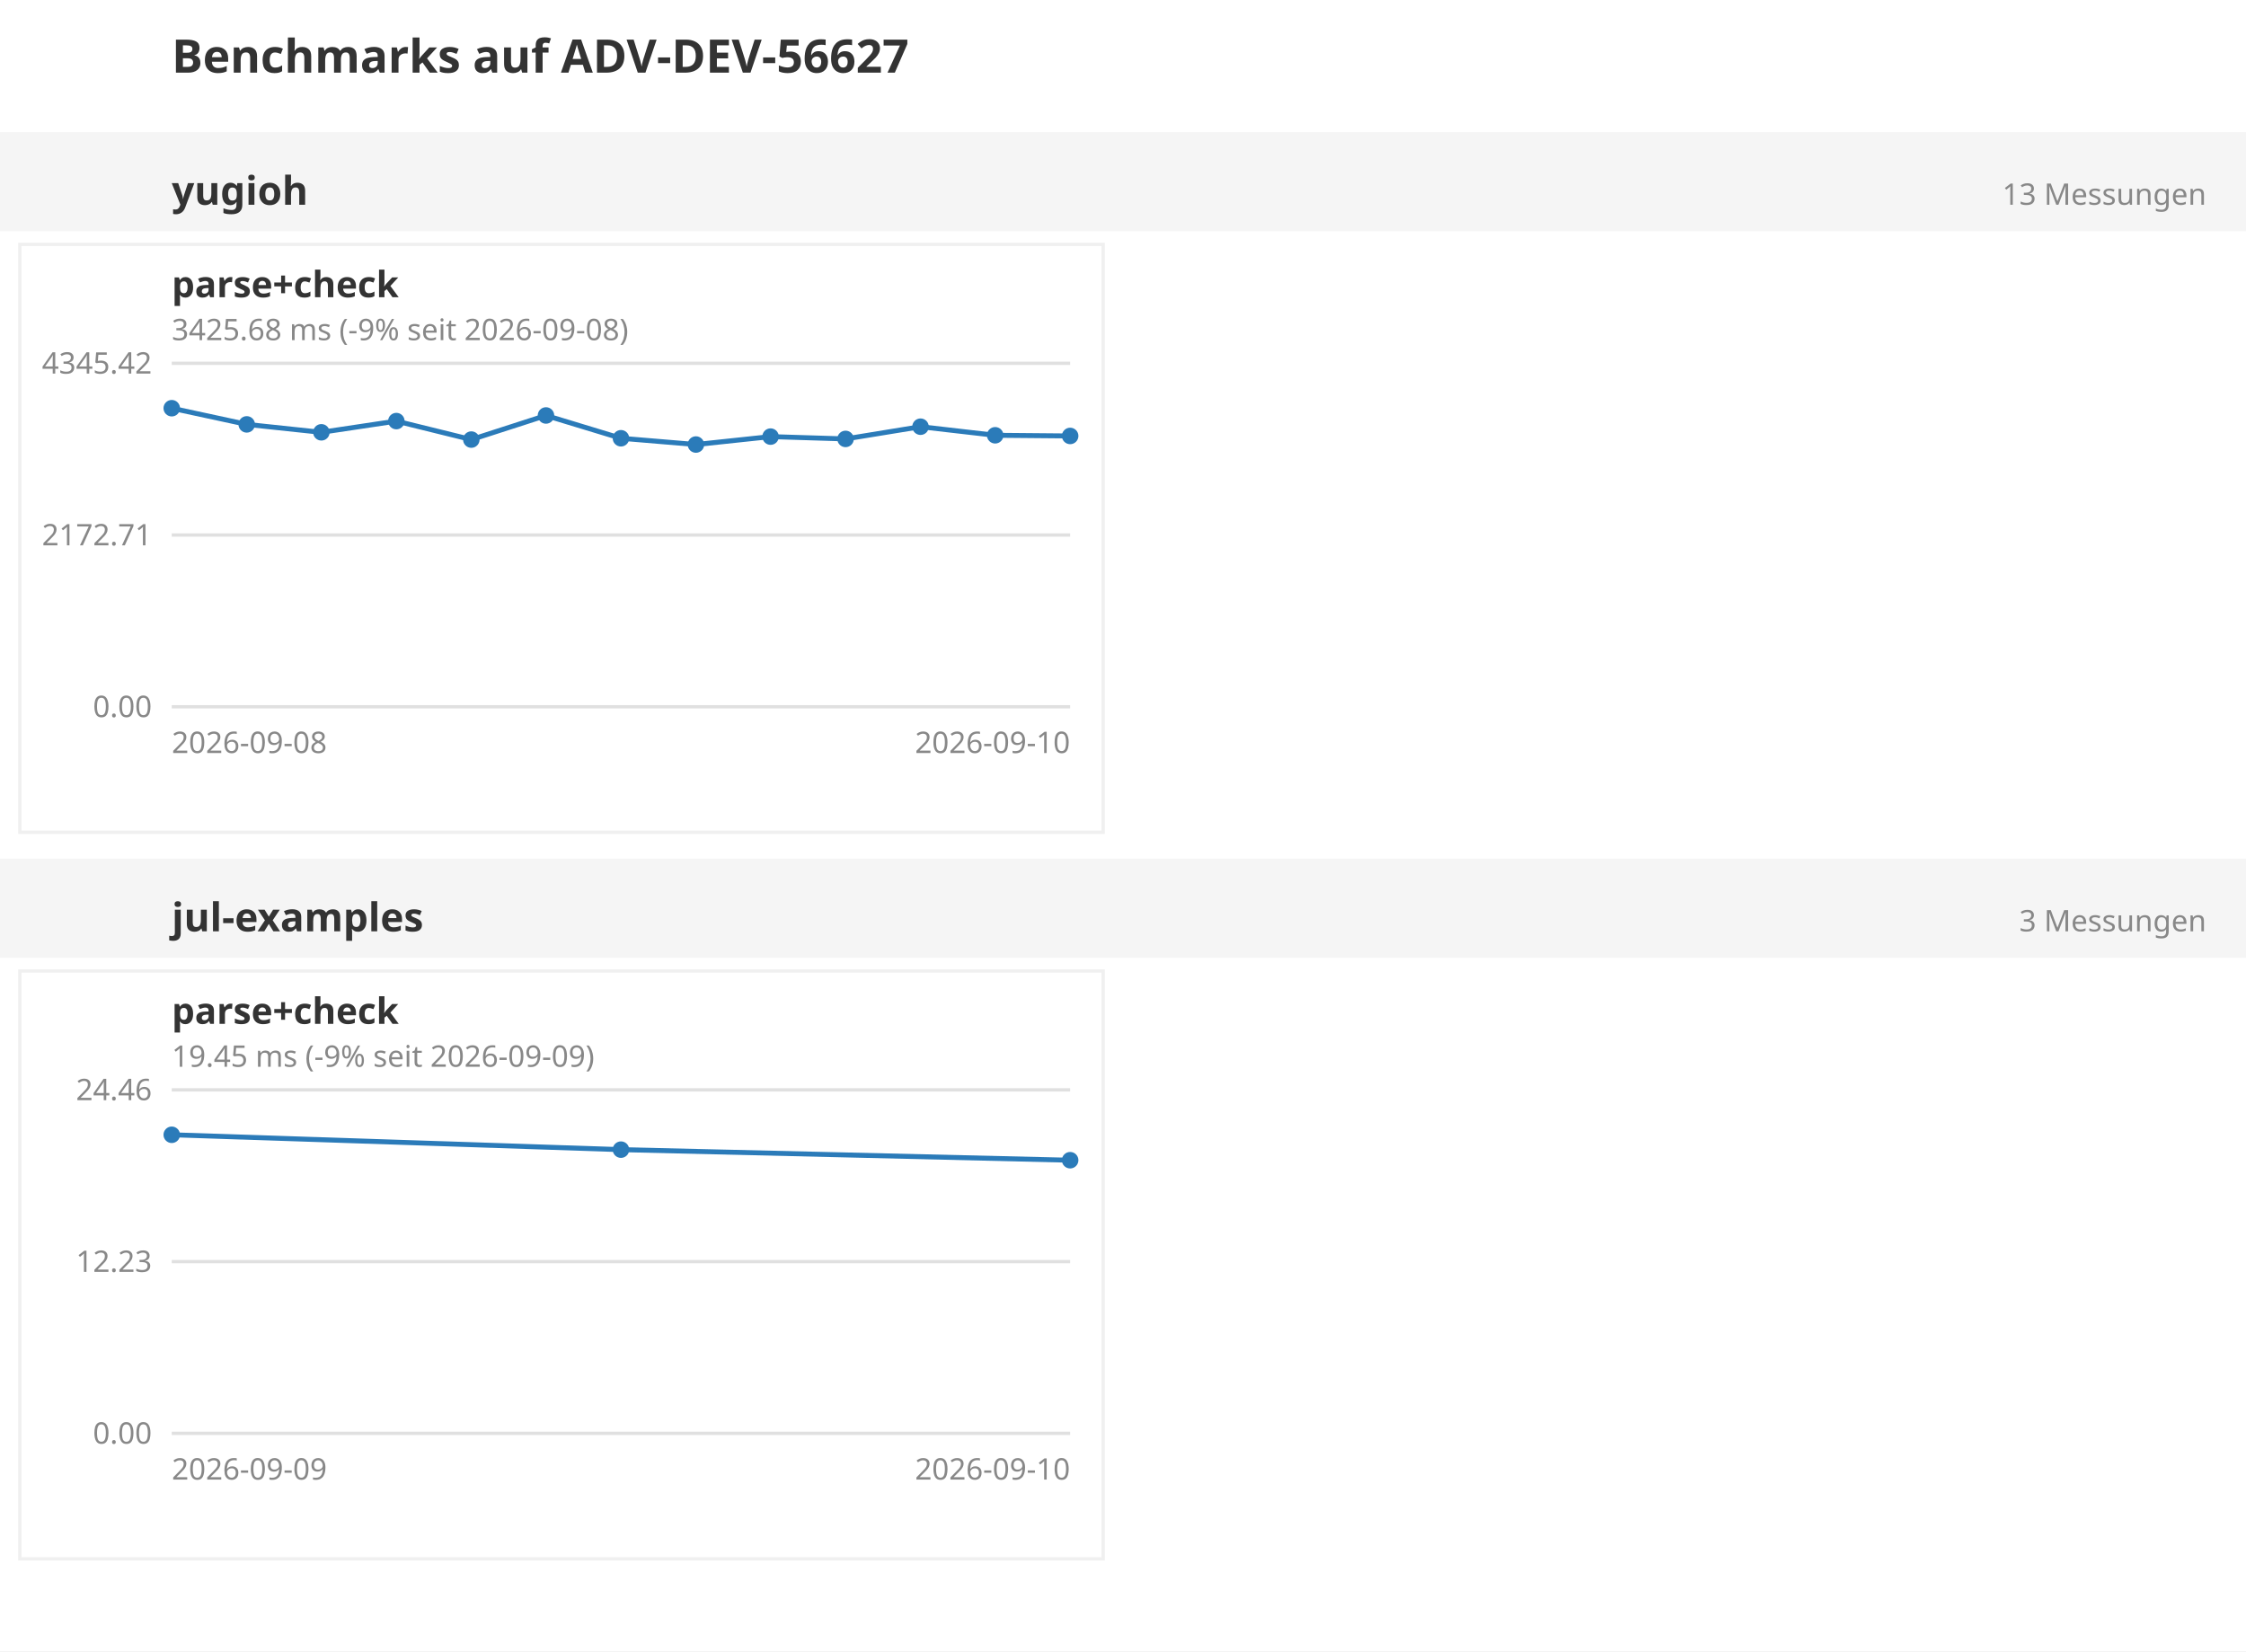
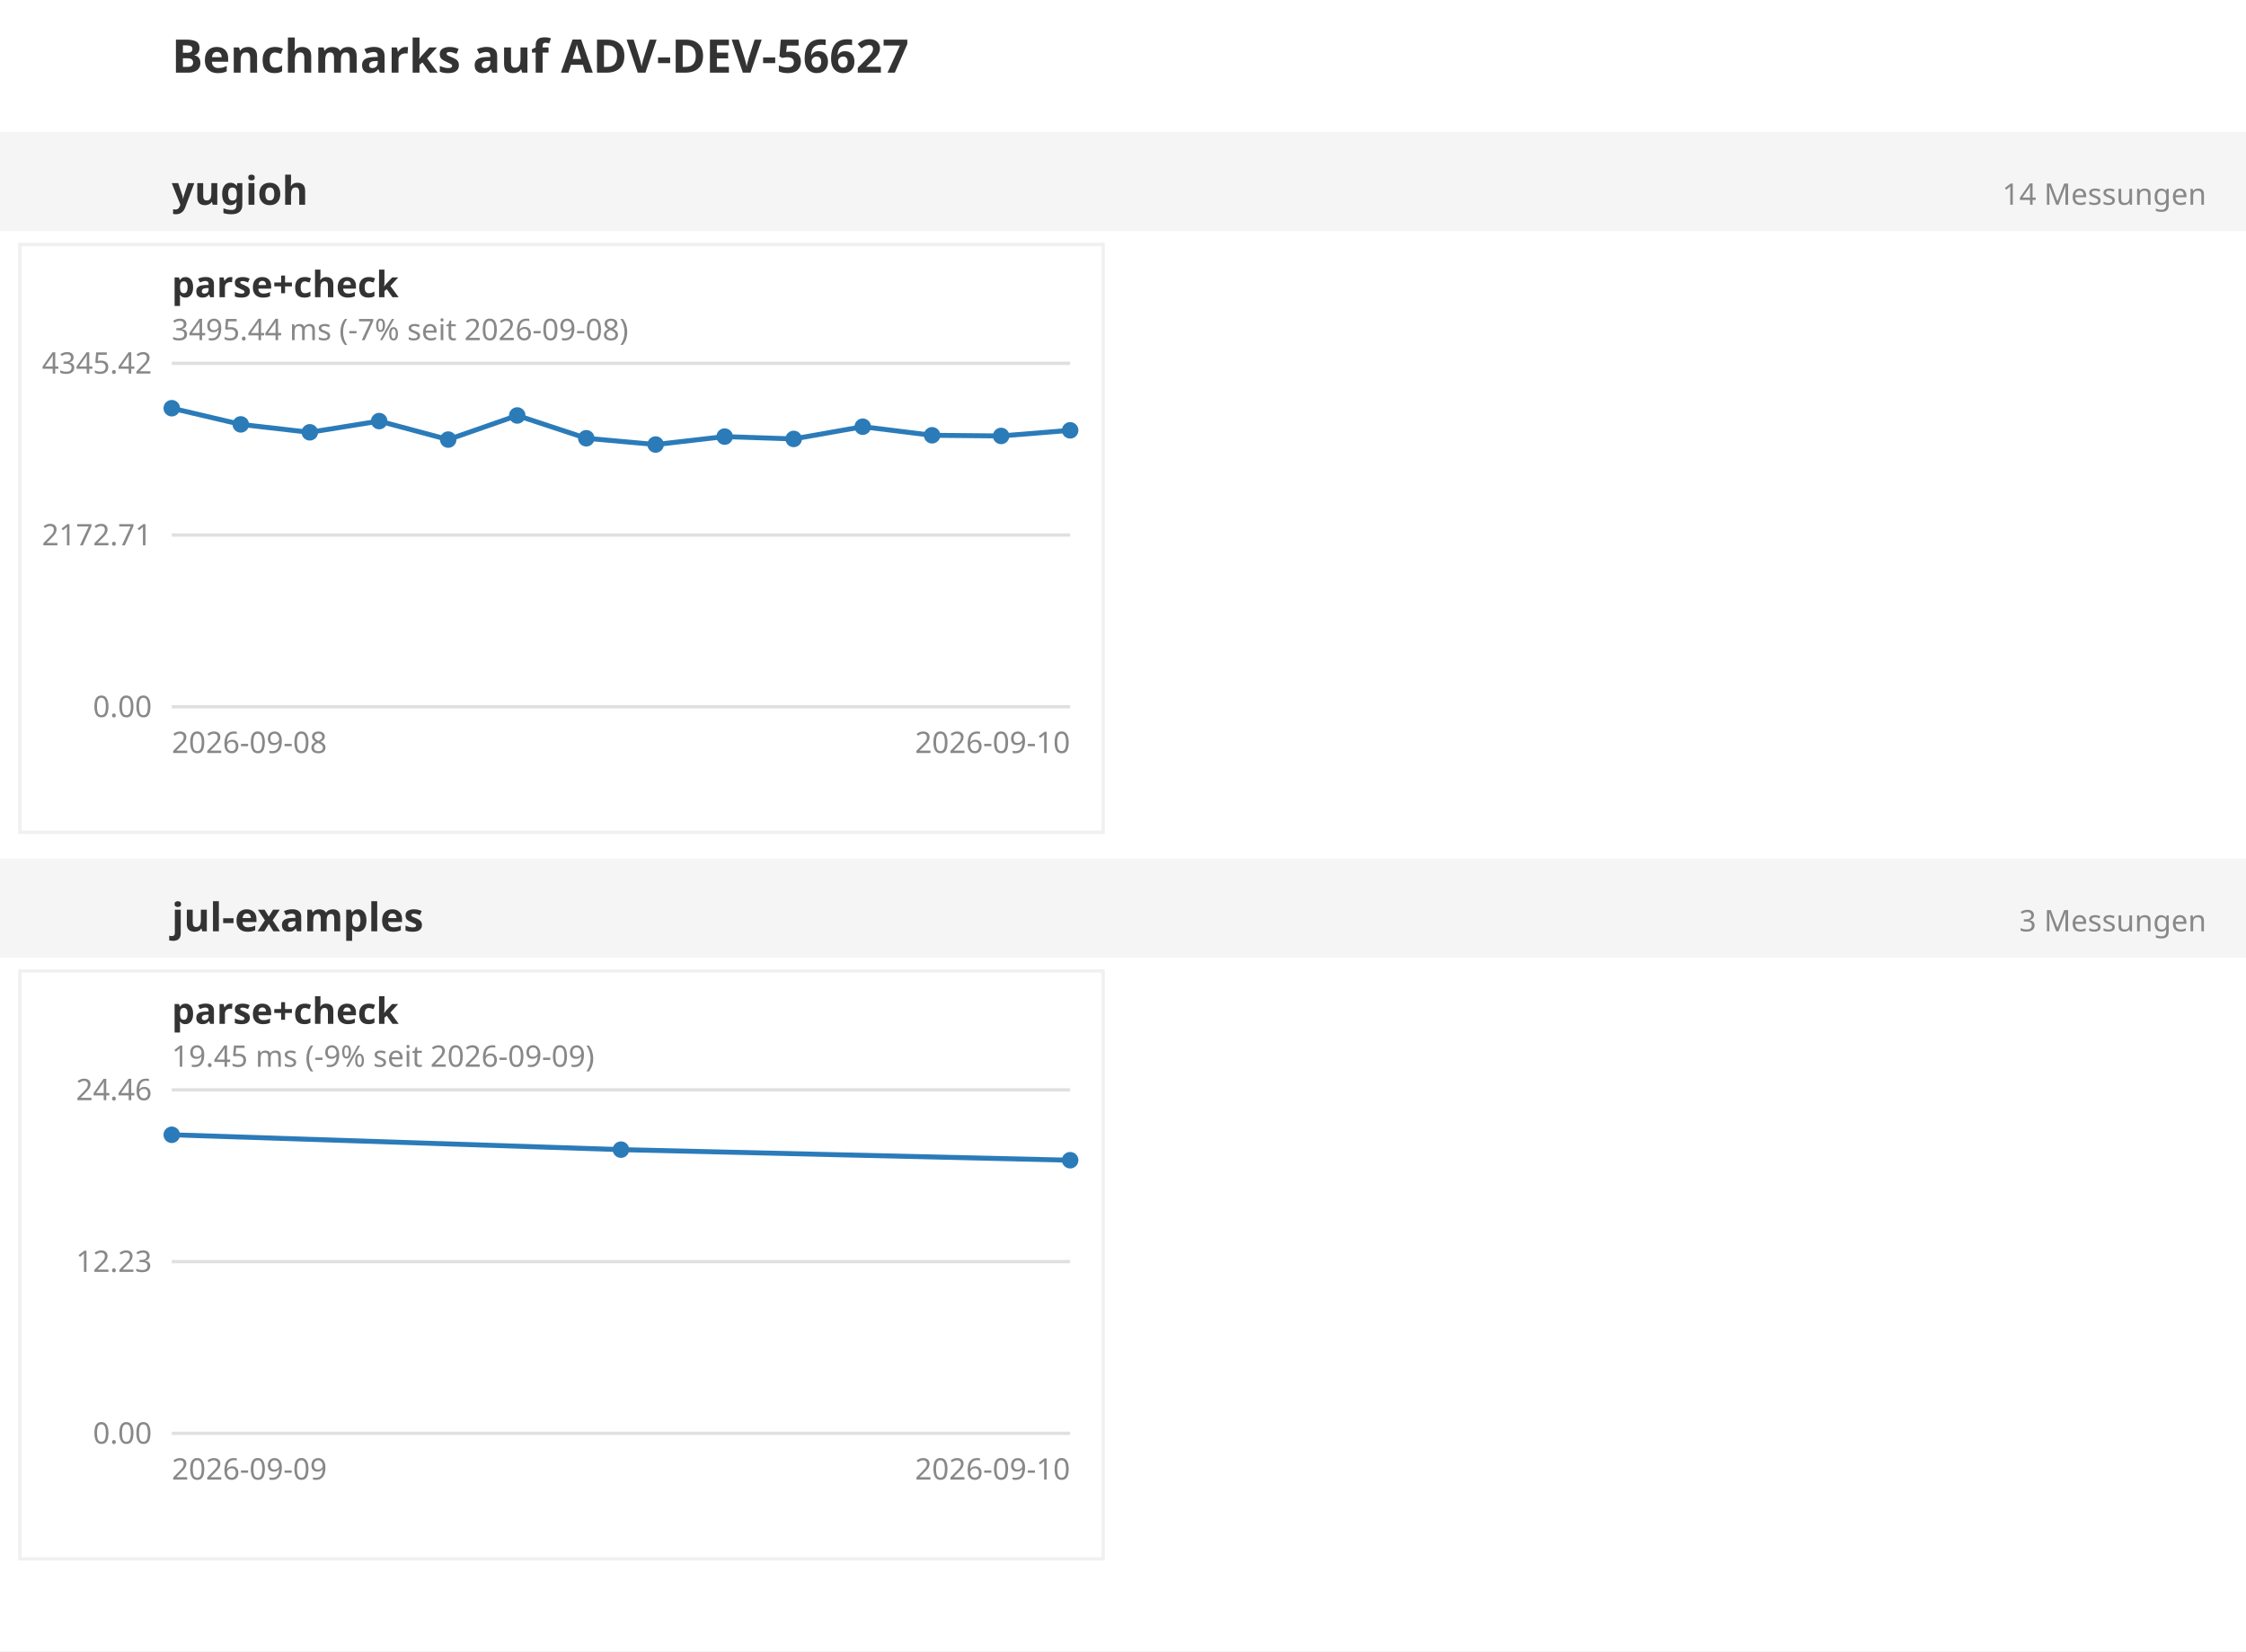
<svg xmlns="http://www.w3.org/2000/svg" width="680" height="500" font-family="sans-serif">
  <rect width="680" height="500" fill="#fff" />
  <text x="52" y="22" font-size="14" font-weight="bold" fill="#333">Benchmarks auf ADV-DEV-56627</text>
  <g transform="translate(0 40)">
    <rect x="0" y="0" width="680" height="30" fill="#f5f5f5" />
    <text x="52" y="22" font-size="12" font-weight="bold" fill="#333">yugioh</text>
-     <text x="668" y="22" text-anchor="end" font-size="9" fill="#888">13 Messungen</text>
+     <text x="668" y="22" text-anchor="end" font-size="9" fill="#888">14 Messungen</text>
    <g transform="translate(0 30)">
      <g transform="translate(0 0)">
        <rect x="6" y="4" width="328" height="178" fill="none" stroke="#f0f0f0" />
        <text x="52" y="20" font-size="11" font-weight="bold" fill="#333">parse+check</text>
-         <text x="52" y="33" font-size="9" fill="#888">3425.68 ms (-9% seit 2026-09-08)</text>
+         <text x="52" y="33" font-size="9" fill="#888">3495.44 ms (-7% seit 2026-09-08)</text>
        <line x1="52" y1="144.0" x2="324" y2="144.0" stroke="#e0e0e0" />
        <text x="46" y="144.0" text-anchor="end" dominant-baseline="middle" font-size="9" fill="#888">0.00</text>
        <line x1="52" y1="92.0" x2="324" y2="92.0" stroke="#e0e0e0" />
        <text x="46" y="92.0" text-anchor="end" dominant-baseline="middle" font-size="9" fill="#888">2172.71</text>
        <line x1="52" y1="40.0" x2="324" y2="40.0" stroke="#e0e0e0" />
        <text x="46" y="40.0" text-anchor="end" dominant-baseline="middle" font-size="9" fill="#888">4345.42</text>
        <text x="52" y="158" font-size="9" fill="#888">2026-09-08</text>
        <text x="324" y="158" text-anchor="end" font-size="9" fill="#888">2026-09-10</text>
-         <polyline fill="none" stroke="#2b7bb9" stroke-width="1.5" points="52.0,53.6 74.7,58.5 97.3,60.9 120.0,57.5 142.7,63.1 165.3,55.8 188.0,62.7 210.7,64.6 233.3,62.2 256.0,62.9 278.7,59.2 301.3,61.8 324.0,62.0" />
+         <polyline fill="none" stroke="#2b7bb9" stroke-width="1.5" points="52.0,53.6 72.9,58.5 93.8,60.9 114.8,57.5 135.7,63.1 156.6,55.8 177.5,62.7 198.5,64.6 219.4,62.2 240.3,62.9 261.2,59.2 282.2,61.8 303.1,62.0 324.0,60.3" />
        <circle cx="52.0" cy="53.6" r="2.5" fill="#2b7bb9" />
-         <circle cx="74.7" cy="58.5" r="2.5" fill="#2b7bb9" />
-         <circle cx="97.3" cy="60.9" r="2.5" fill="#2b7bb9" />
-         <circle cx="120.0" cy="57.5" r="2.5" fill="#2b7bb9" />
-         <circle cx="142.7" cy="63.1" r="2.5" fill="#2b7bb9" />
-         <circle cx="165.3" cy="55.8" r="2.5" fill="#2b7bb9" />
-         <circle cx="188.0" cy="62.7" r="2.5" fill="#2b7bb9" />
-         <circle cx="210.7" cy="64.6" r="2.5" fill="#2b7bb9" />
-         <circle cx="233.3" cy="62.2" r="2.5" fill="#2b7bb9" />
-         <circle cx="256.0" cy="62.9" r="2.5" fill="#2b7bb9" />
-         <circle cx="278.7" cy="59.2" r="2.5" fill="#2b7bb9" />
-         <circle cx="301.3" cy="61.8" r="2.5" fill="#2b7bb9" />
-         <circle cx="324.0" cy="62.0" r="2.5" fill="#2b7bb9" />
+         <circle cx="72.9" cy="58.5" r="2.5" fill="#2b7bb9" />
+         <circle cx="93.8" cy="60.9" r="2.5" fill="#2b7bb9" />
+         <circle cx="114.8" cy="57.5" r="2.5" fill="#2b7bb9" />
+         <circle cx="135.7" cy="63.1" r="2.5" fill="#2b7bb9" />
+         <circle cx="156.6" cy="55.8" r="2.5" fill="#2b7bb9" />
+         <circle cx="177.5" cy="62.7" r="2.5" fill="#2b7bb9" />
+         <circle cx="198.5" cy="64.6" r="2.5" fill="#2b7bb9" />
+         <circle cx="219.4" cy="62.2" r="2.5" fill="#2b7bb9" />
+         <circle cx="240.3" cy="62.9" r="2.5" fill="#2b7bb9" />
+         <circle cx="261.2" cy="59.2" r="2.5" fill="#2b7bb9" />
+         <circle cx="282.2" cy="61.8" r="2.5" fill="#2b7bb9" />
+         <circle cx="303.1" cy="62.0" r="2.5" fill="#2b7bb9" />
+         <circle cx="324.0" cy="60.3" r="2.5" fill="#2b7bb9" />
      </g>
    </g>
  </g>
  <g transform="translate(0 260)">
    <rect x="0" y="0" width="680" height="30" fill="#f5f5f5" />
    <text x="52" y="22" font-size="12" font-weight="bold" fill="#333">jul-examples</text>
    <text x="668" y="22" text-anchor="end" font-size="9" fill="#888">3 Messungen</text>
    <g transform="translate(0 30)">
      <g transform="translate(0 0)">
        <rect x="6" y="4" width="328" height="178" fill="none" stroke="#f0f0f0" />
        <text x="52" y="20" font-size="11" font-weight="bold" fill="#333">parse+check</text>
        <text x="52" y="33" font-size="9" fill="#888">19.45 ms (-9% seit 2026-09-09)</text>
        <line x1="52" y1="144.0" x2="324" y2="144.0" stroke="#e0e0e0" />
        <text x="46" y="144.0" text-anchor="end" dominant-baseline="middle" font-size="9" fill="#888">0.00</text>
        <line x1="52" y1="92.0" x2="324" y2="92.0" stroke="#e0e0e0" />
        <text x="46" y="92.0" text-anchor="end" dominant-baseline="middle" font-size="9" fill="#888">12.23</text>
        <line x1="52" y1="40.0" x2="324" y2="40.0" stroke="#e0e0e0" />
        <text x="46" y="40.0" text-anchor="end" dominant-baseline="middle" font-size="9" fill="#888">24.46</text>
        <text x="52" y="158" font-size="9" fill="#888">2026-09-09</text>
        <text x="324" y="158" text-anchor="end" font-size="9" fill="#888">2026-09-10</text>
        <polyline fill="none" stroke="#2b7bb9" stroke-width="1.5" points="52.0,53.6 188.0,58.1 324.0,61.3" />
        <circle cx="52.0" cy="53.6" r="2.5" fill="#2b7bb9" />
        <circle cx="188.0" cy="58.1" r="2.5" fill="#2b7bb9" />
        <circle cx="324.0" cy="61.3" r="2.5" fill="#2b7bb9" />
      </g>
    </g>
  </g>
</svg>
